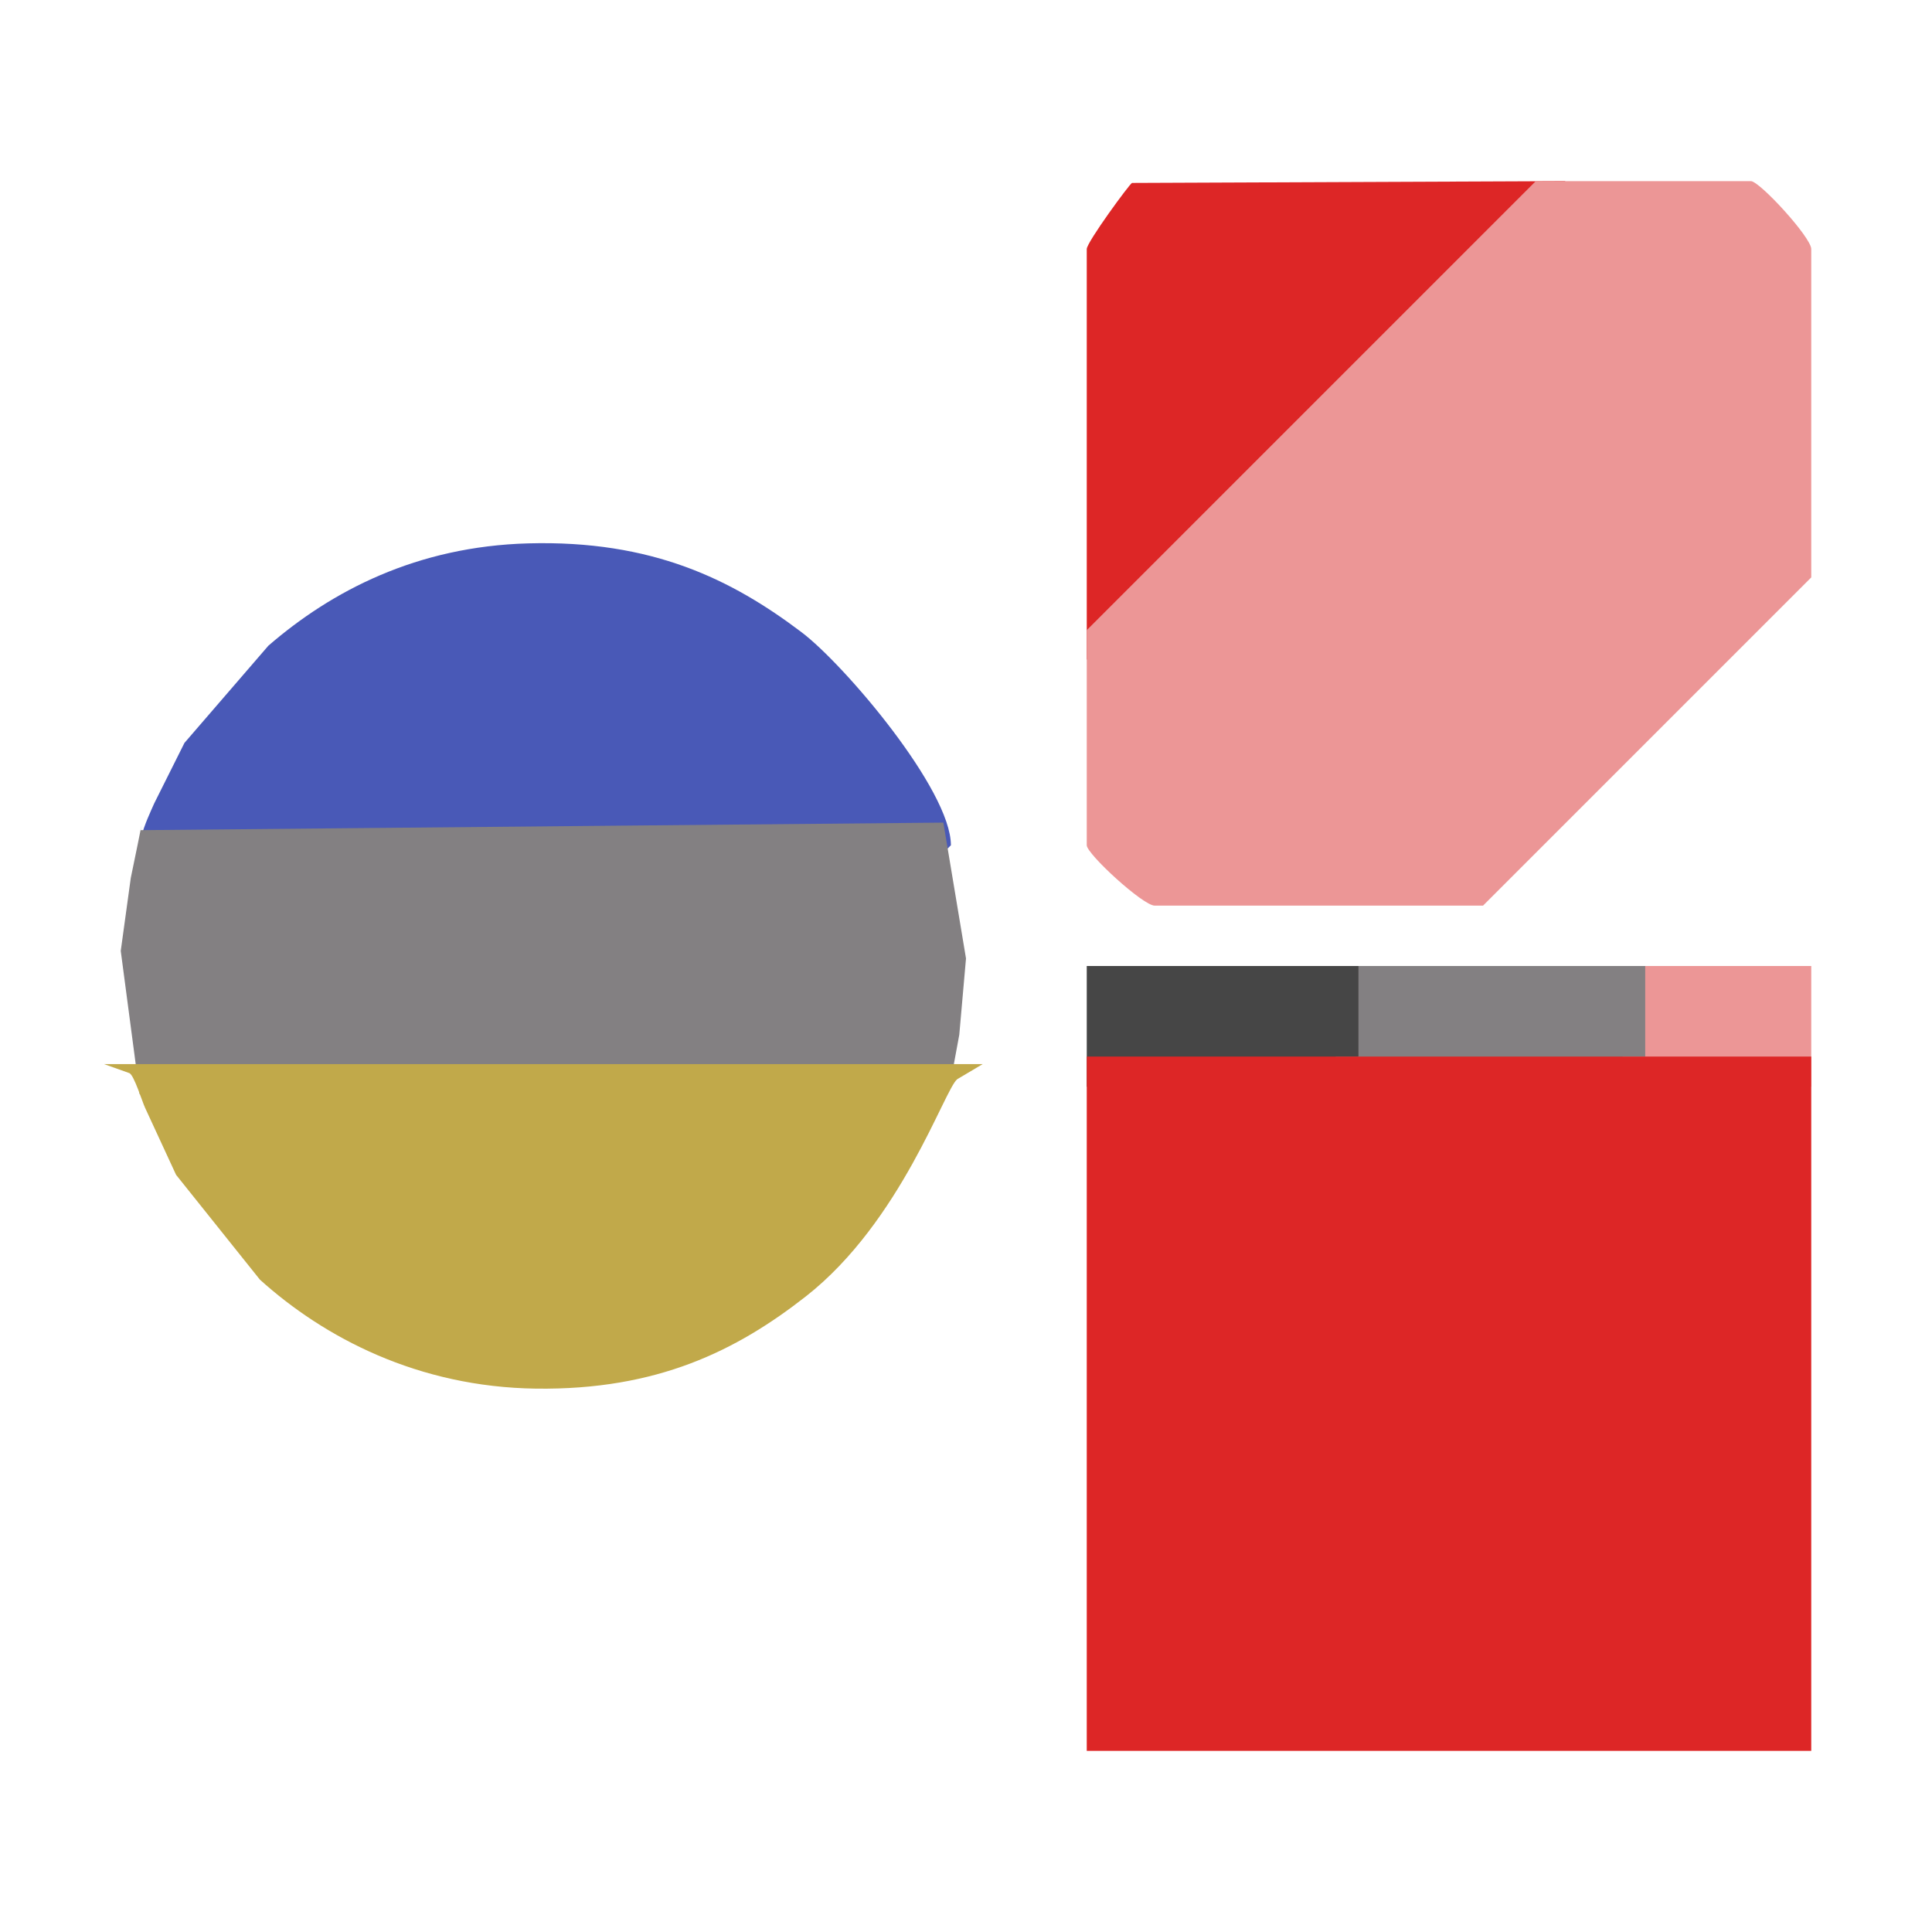
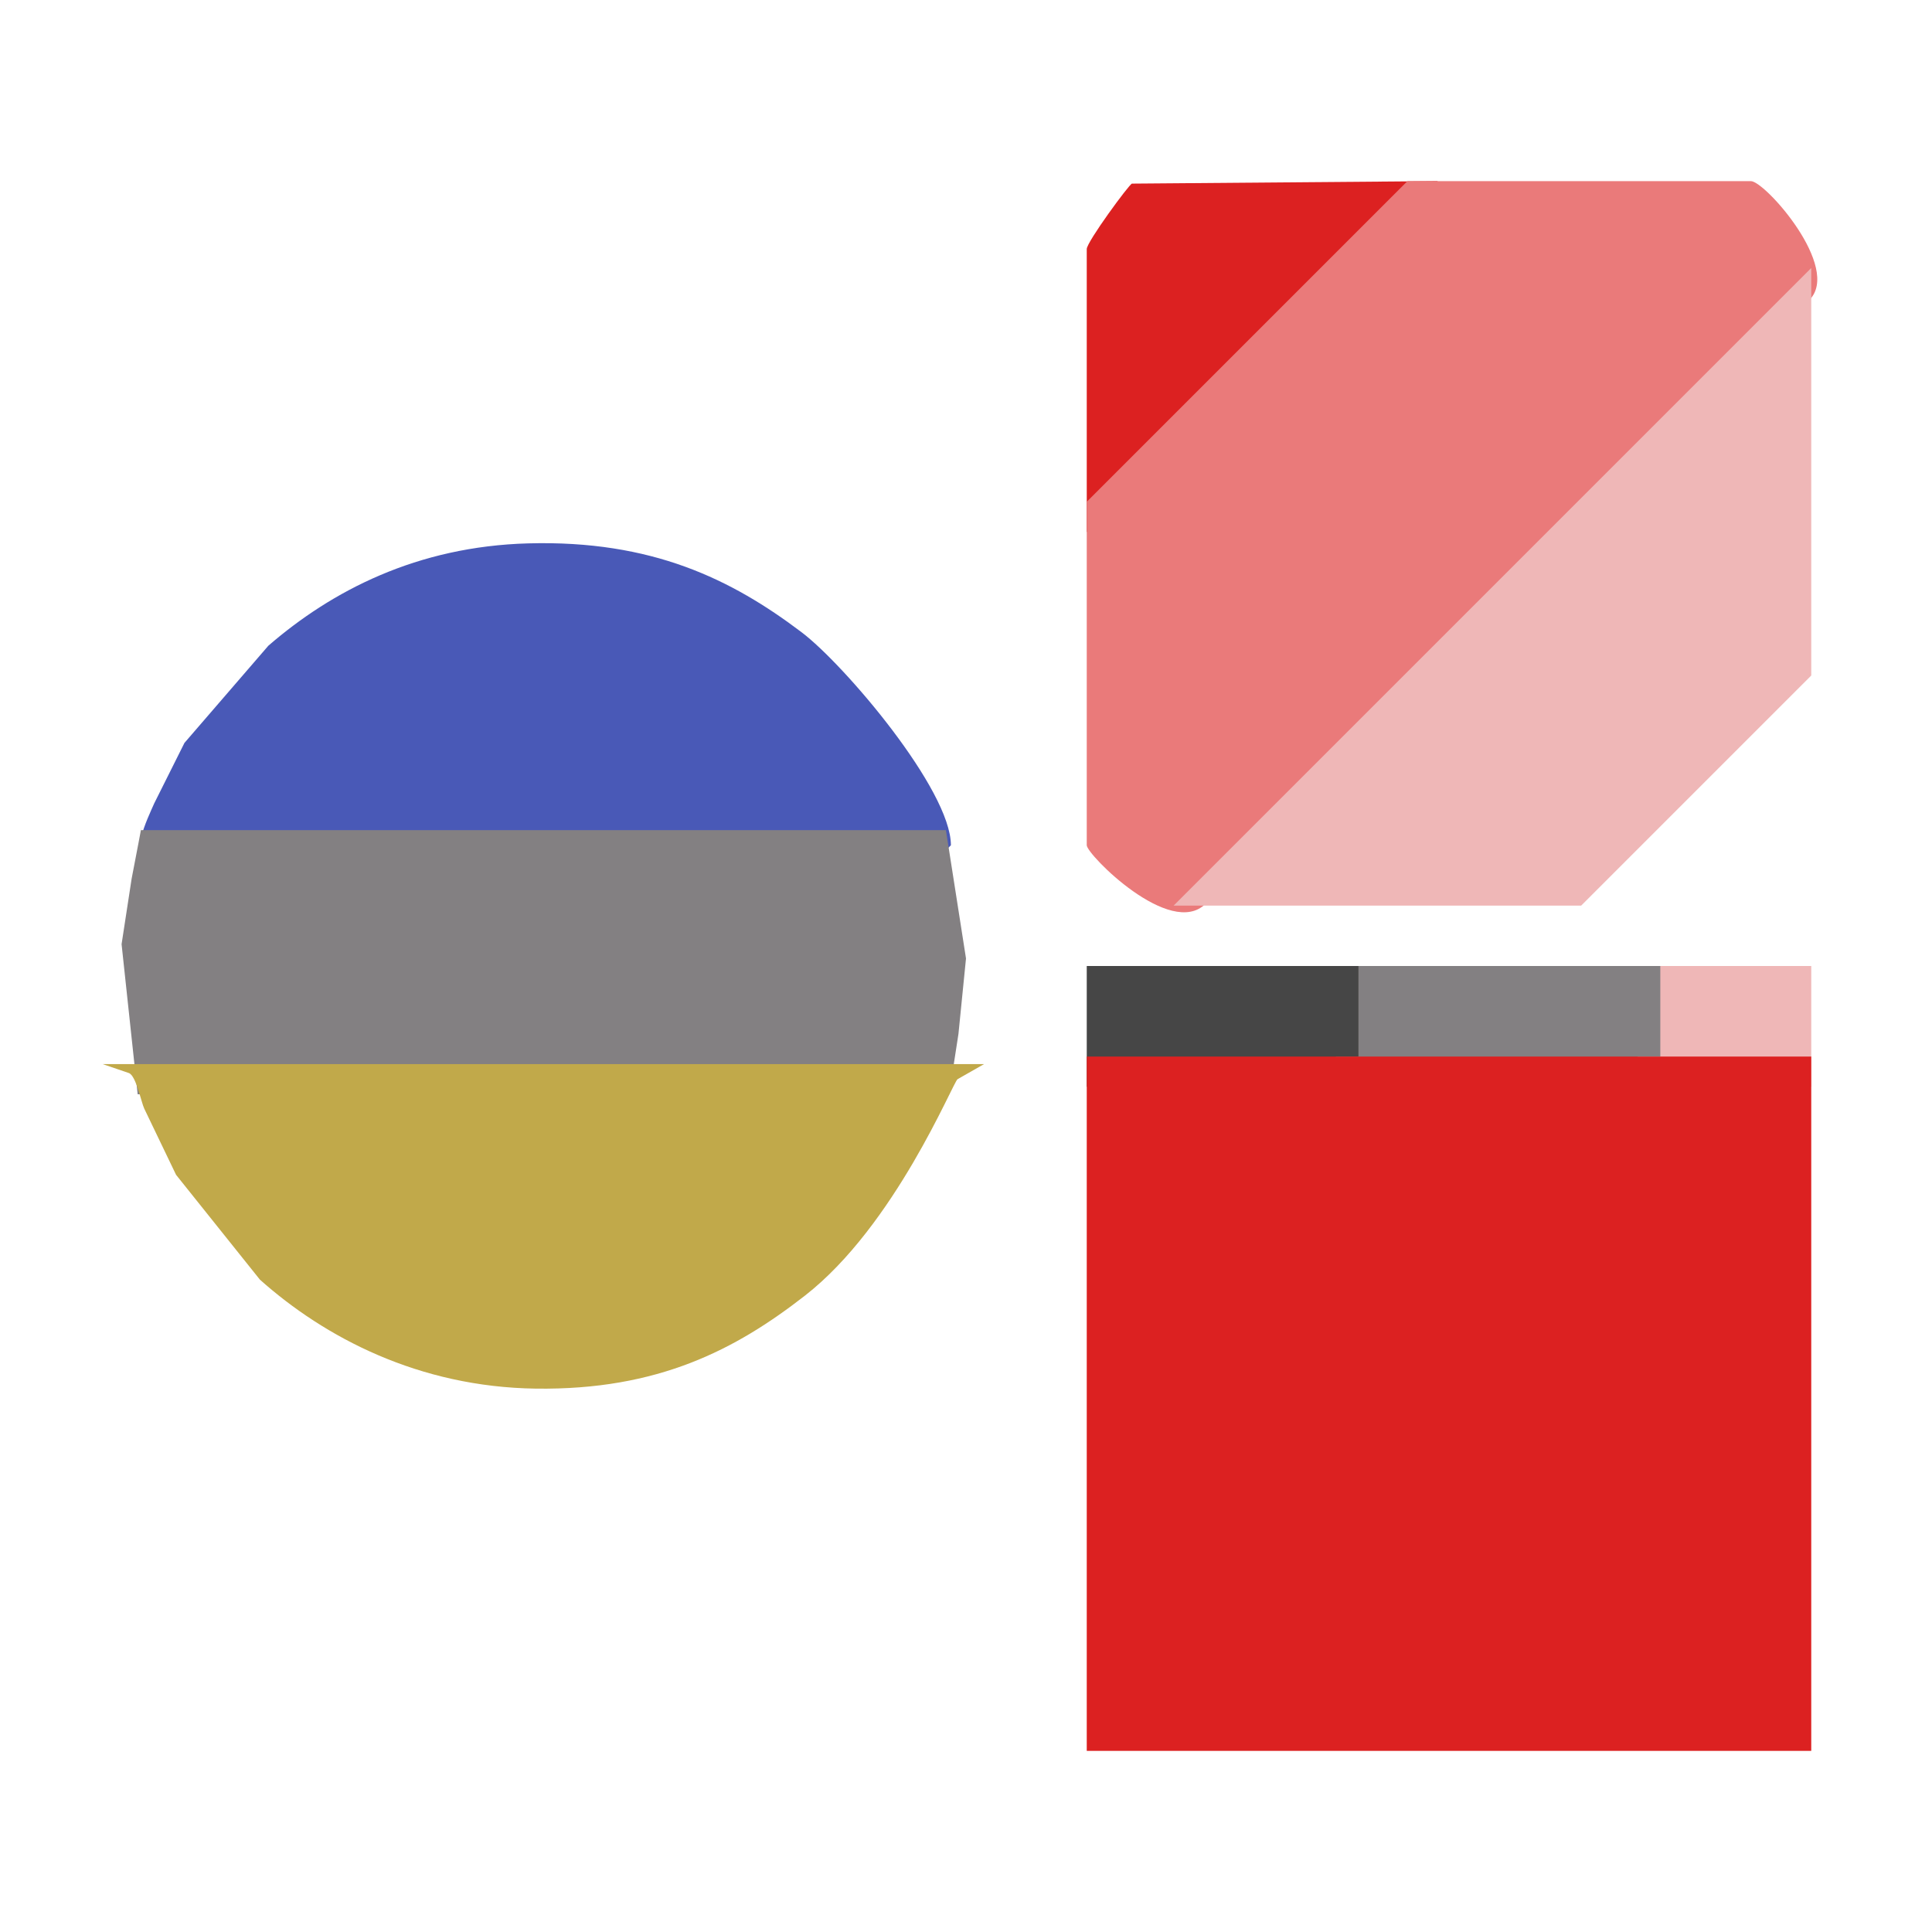
<svg xmlns="http://www.w3.org/2000/svg" width="256" height="256" viewBox="0 0 256 256" data-generator="rekha dev">
-   <path fill="#dd2626" d="M207.43 24L144 87.43V33C144 32.09 149.76 24.25 150 24.24Z" />
-   <path fill="#ec9696" d="M203.5 24H232C233.15 24 240 31.45 240 33V76.51L196.51 120H153C151.45 120 144 113.15 144 112V83.5Z" />
+   <path fill="#dc2121" d="M190.52 24L144 70.52V33C144 32.05 149.68 24.33 149.99 24.33Z" />
+   <path fill="#ea7a7a" d="M186.49 24H232C233.87 24 244.05 35.46 239.75 39.75L159.75 119.75C155.09 124.42 144 113.22 144 112V66.49Z" />
+   <path fill="#efb7b7" d="M240 35.51V89.51L209.51 120H155.51Z" />
  <path fill="#4959b7" d="M126 112L124 114H20C16.83 114 19.56 108.44 20.44 106.44L24.44 98.44L35.56 85.56C43.97 78.28 55.26 72.4 70 72C86.39 71.55 96.94 76.76 106.22 83.78C111.87 88.05 126 104.65 126 112Z" />
-   <path fill="#838082" d="M18.61 110L125 109L128 127L127.11 137.11L126.33 141.33L125.49 145H18.51L16 126L17.33 116.33C17.38 116.13 19.25 107 18.61 110Z" />
+   <path fill="#838082" d="M18.66 110H125.34L128 127L127 137L126.33 141.33L125.76 145H18.24L16.11 125.11L17.44 116.44C17.76 114.79 19.13 107.65 18.66 110Z" />
  <path fill="#464646" d="M144 128H184C184 133.23 184.08 144 180 144H144Z" />
-   <path fill="#838082" d="M180 128H222C222 133.23 222.08 144 218 144C206.5 144 183.15 147.15 177 141V140H180Z" />
-   <path fill="#ec9696" d="M218 128H240V144C230.53 144 219.69 145.69 215 141V140H218Z" />
-   <path fill="#dd2626" d="M144 140H240V232H144Z" />
-   <path fill="#c1a94a" d="M13.79 141H130.21L126.84 143C125.15 144.33 119.42 161.87 106.78 171.78C97.65 178.93 87.13 184.22 71 184C55.41 183.79 42.97 177.26 34.44 169.56L23.33 155.67L19.22 146.78C18.85 145.99 17.78 142.52 17.16 142.2Z" />
+   <path fill="#838082" d="M180 128H224C224 133.23 224.08 144 220 144C208.18 144 183.35 147.35 177 141V140H180Z" />
+   <path fill="#efb7b7" d="M220 128H240V144C230.73 144 221.65 145.65 217 141V140H220Z" />
+   <path fill="#dc2121" d="M144 140H240V232H144Z" />
+   <path fill="#c1a94a" d="M13.61 141H130.39L126.88 143C126.25 143.46 118.61 162.36 106.67 171.67C97.48 178.83 87.21 184.22 71 184C55.46 183.79 42.99 177.19 34.44 169.56L23.33 155.67L19.11 146.89C18.71 146.04 18.05 142.64 17.12 142.2Z" />
</svg>
